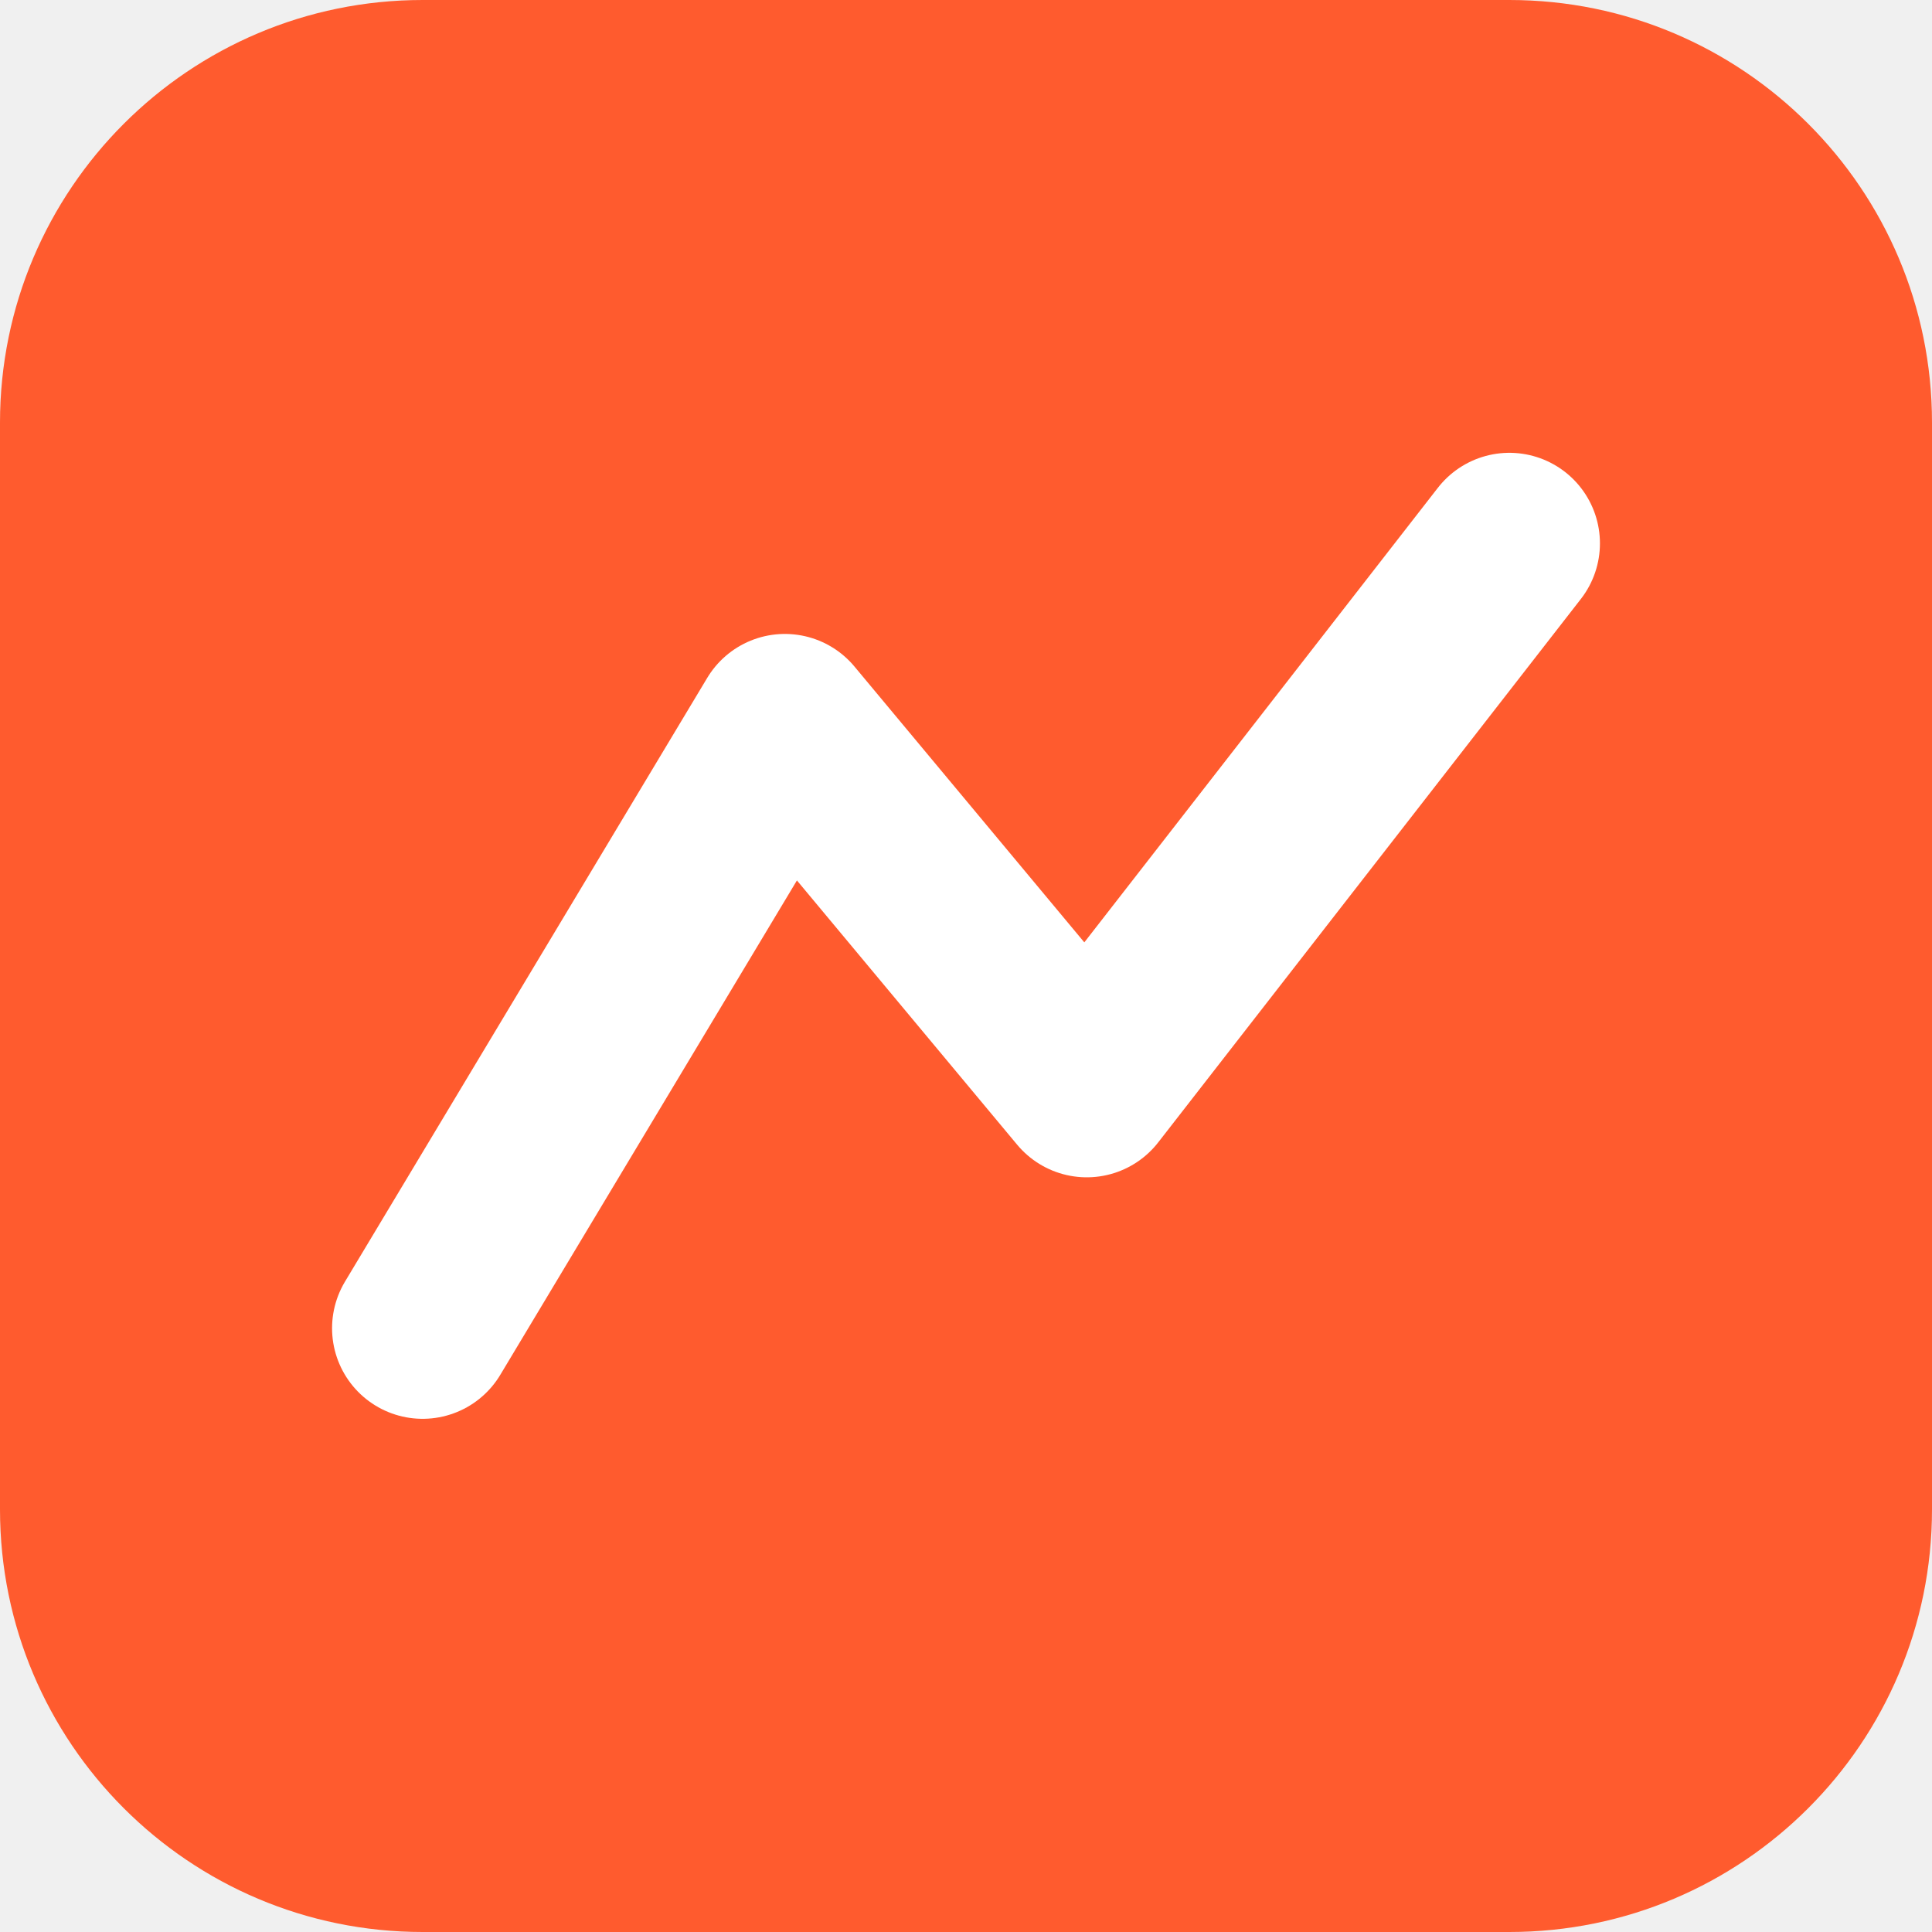
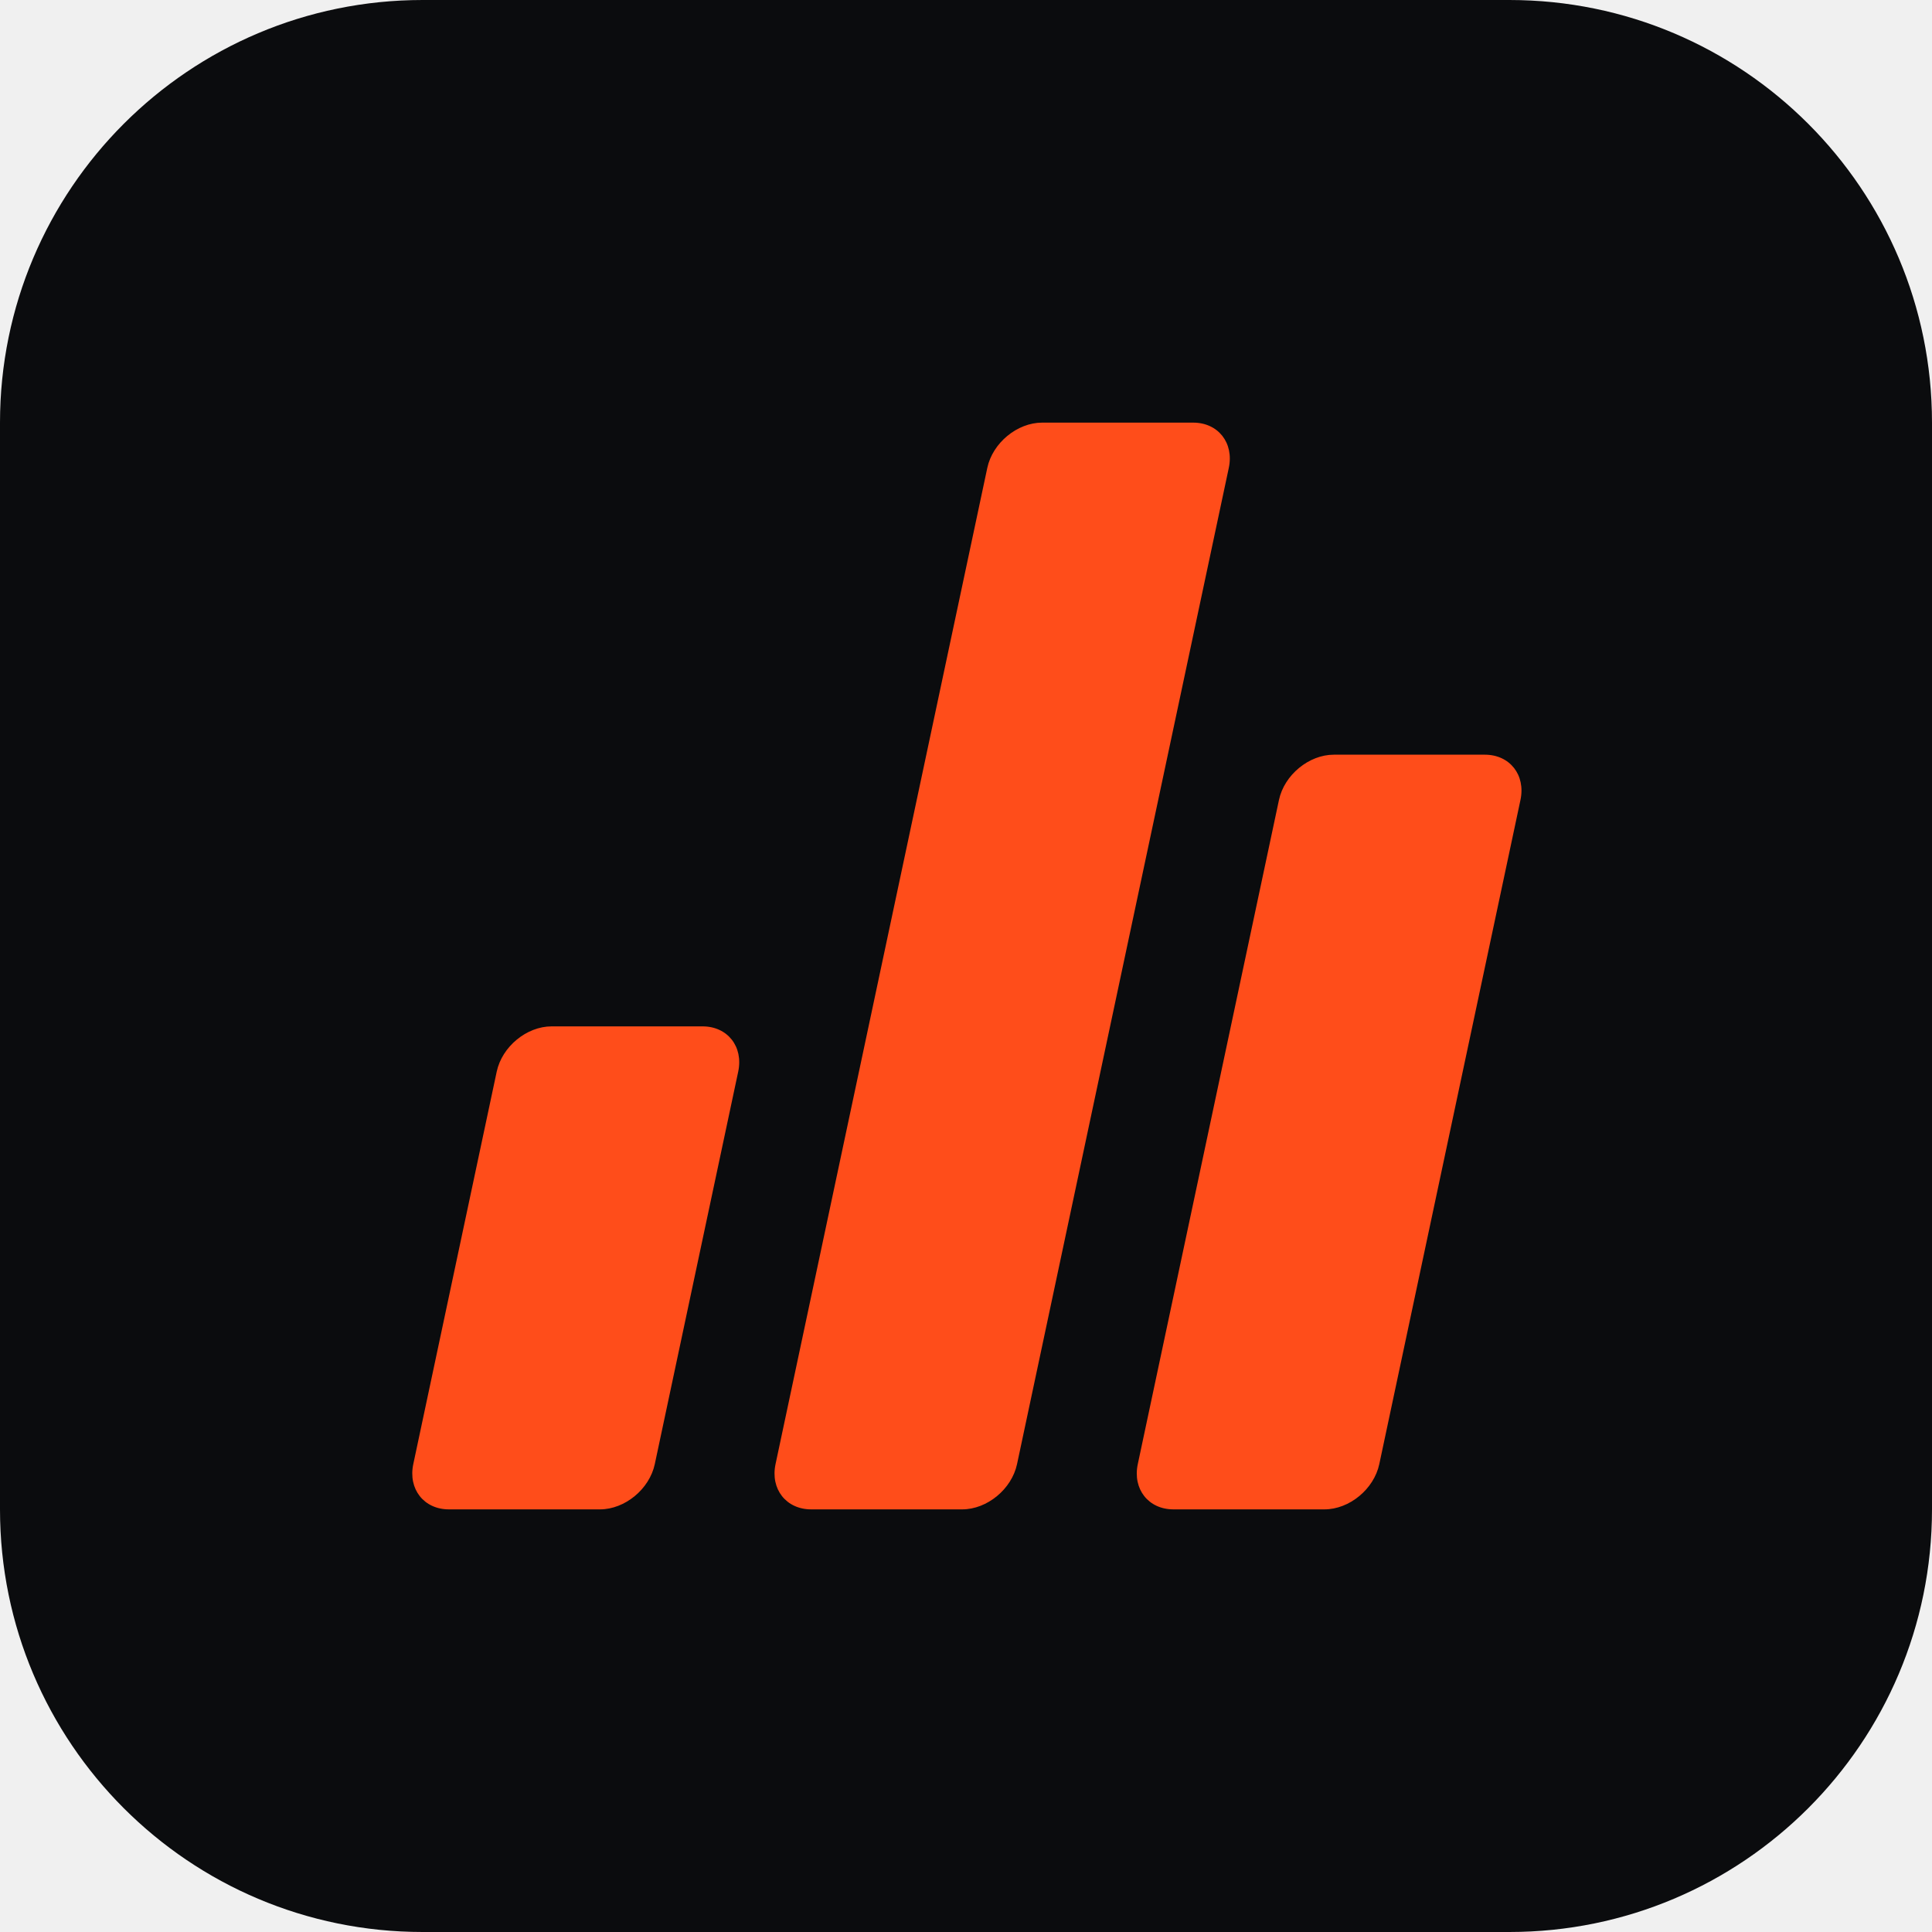
<svg xmlns="http://www.w3.org/2000/svg" viewBox="0 0 64 64">
-   <rect width="64" height="64" rx="14" fill="#ff5b2e" />
-   <path d="M14 44 L26 24 L36 36 L50 18" fill="none" stroke="#fff" stroke-width="6" stroke-linecap="round" stroke-linejoin="round" />
+   <rect width="64" height="64" rx="14" fill="#0b0c0e" />
+   <g fill="#ff4d1a" transform="skewX(-12) translate(10 0)">
+     <rect x="14" y="34" width="8" height="16" rx="1.5" />
+     <rect x="26" y="14" width="8" height="36" rx="1.5" />
+     <rect x="38" y="25" width="8" height="25" rx="1.5" />
+   </g>
</svg>
